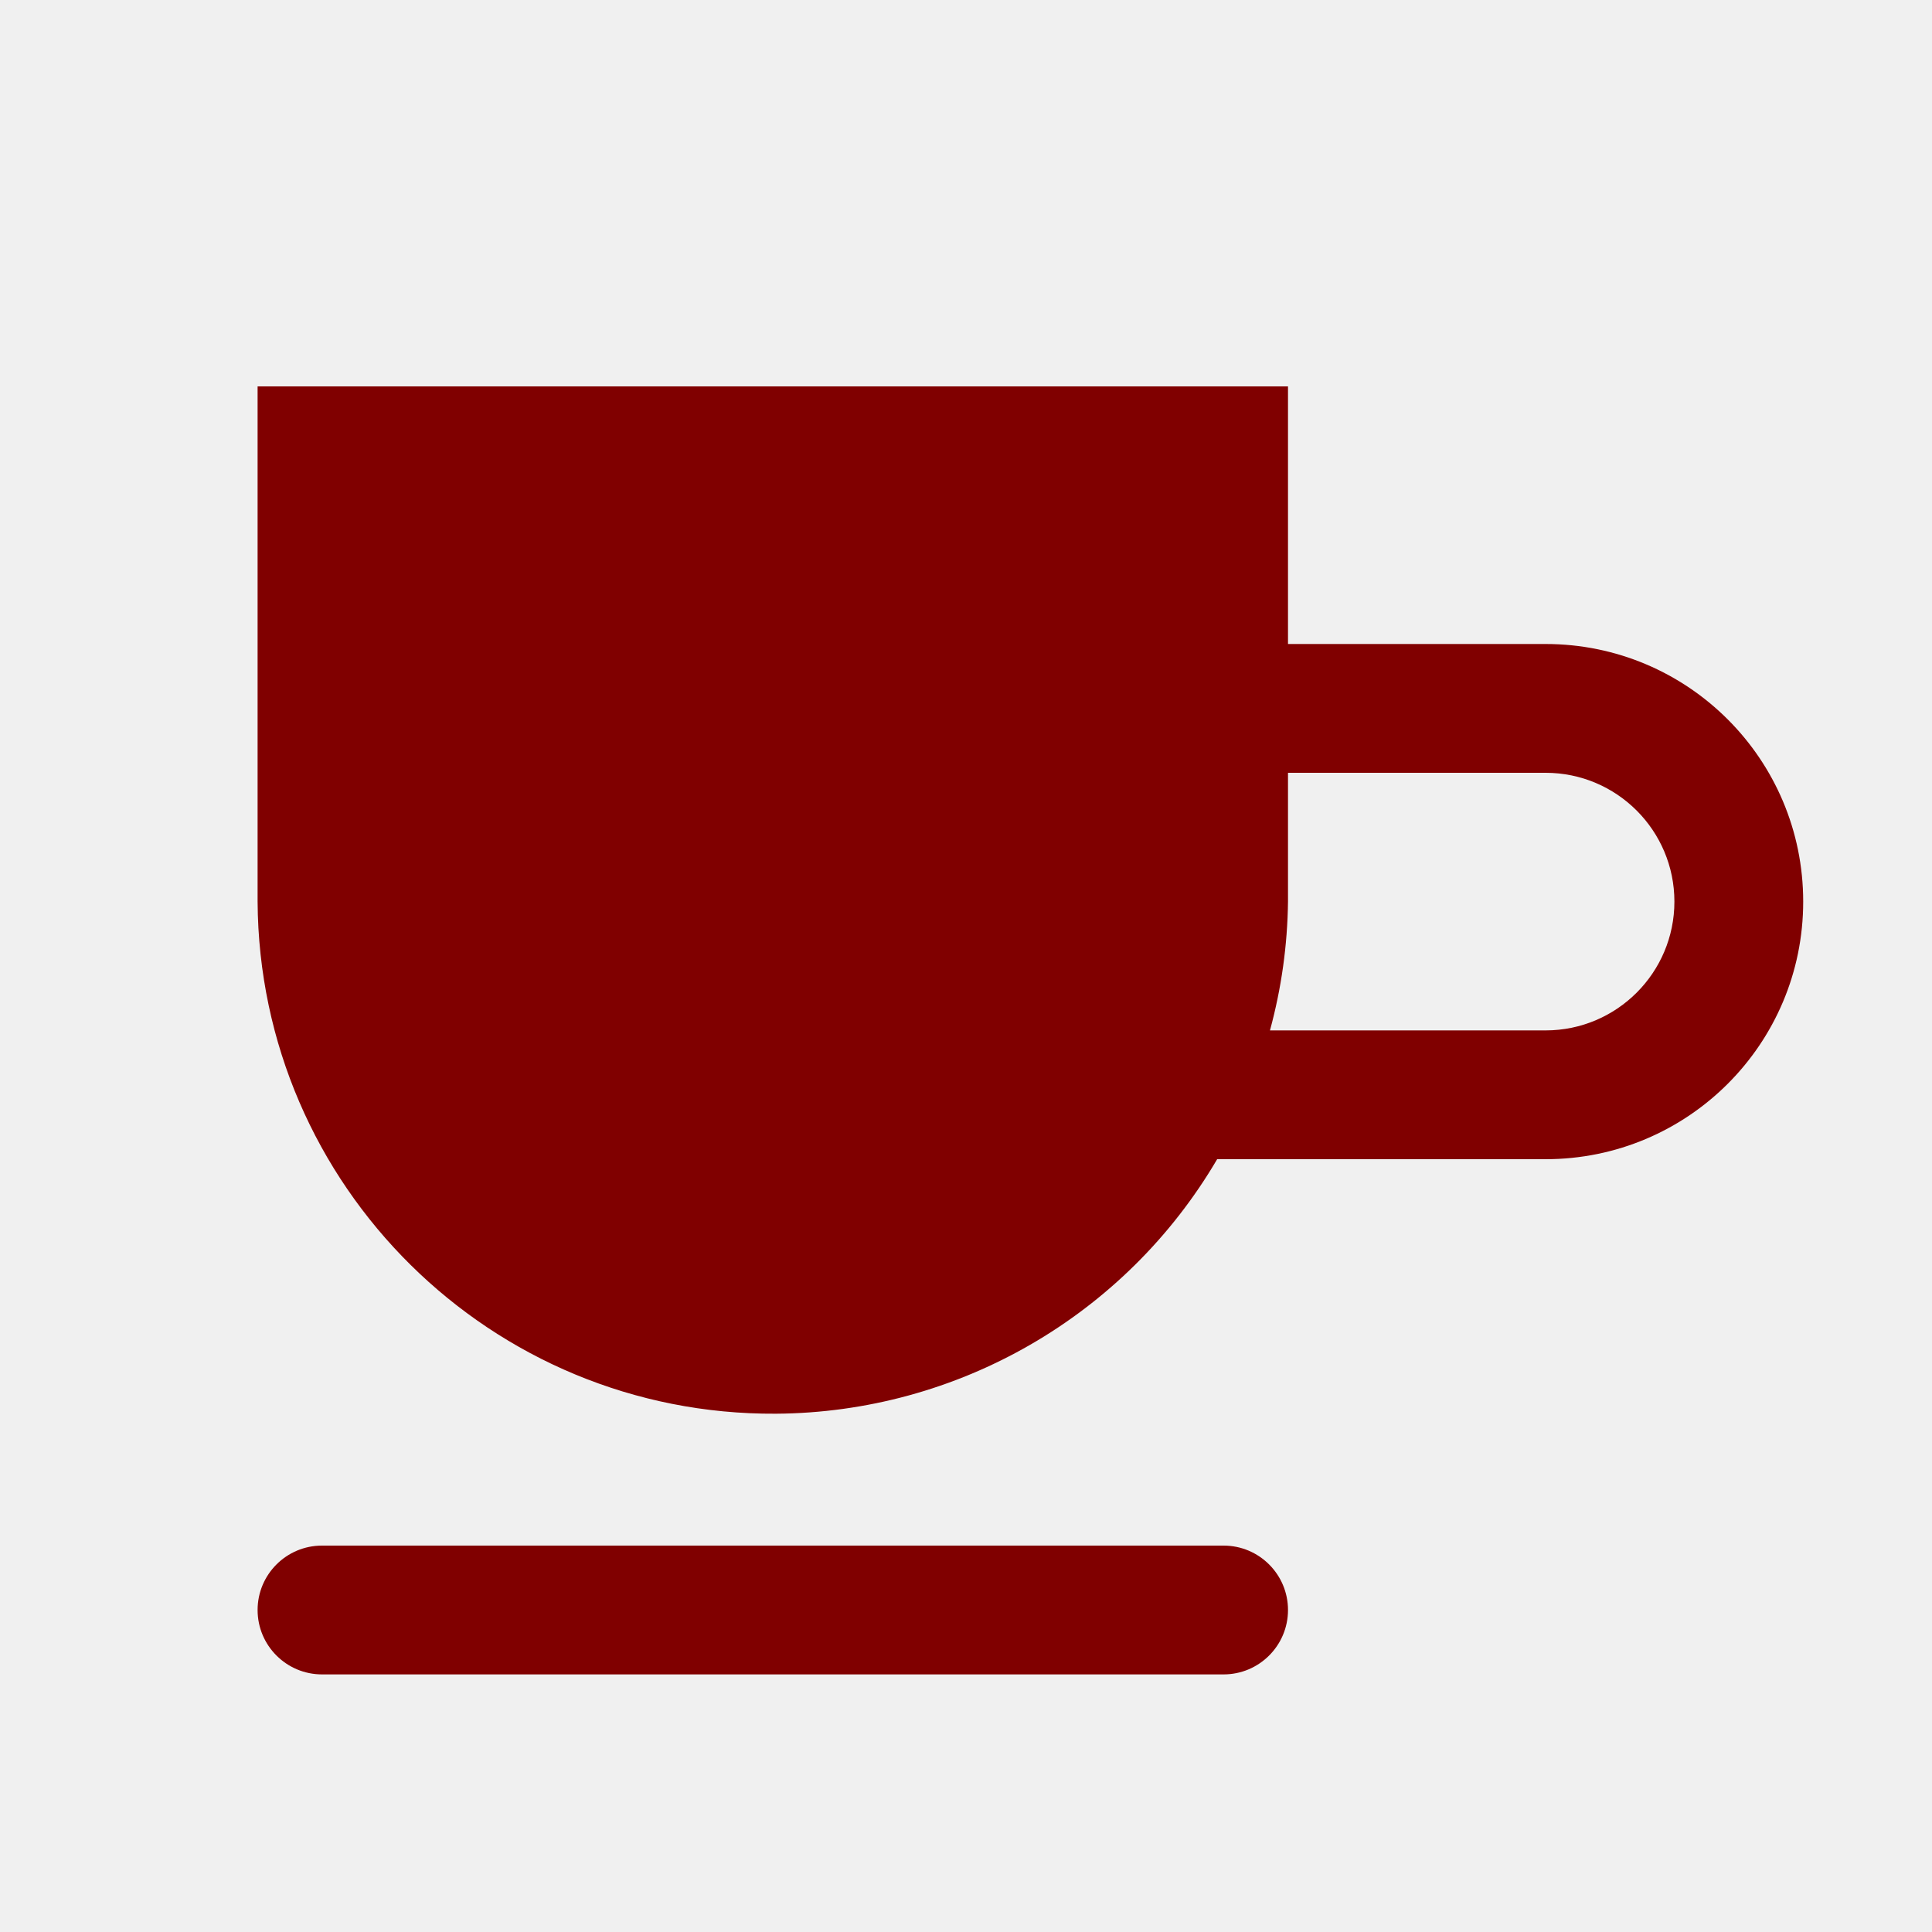
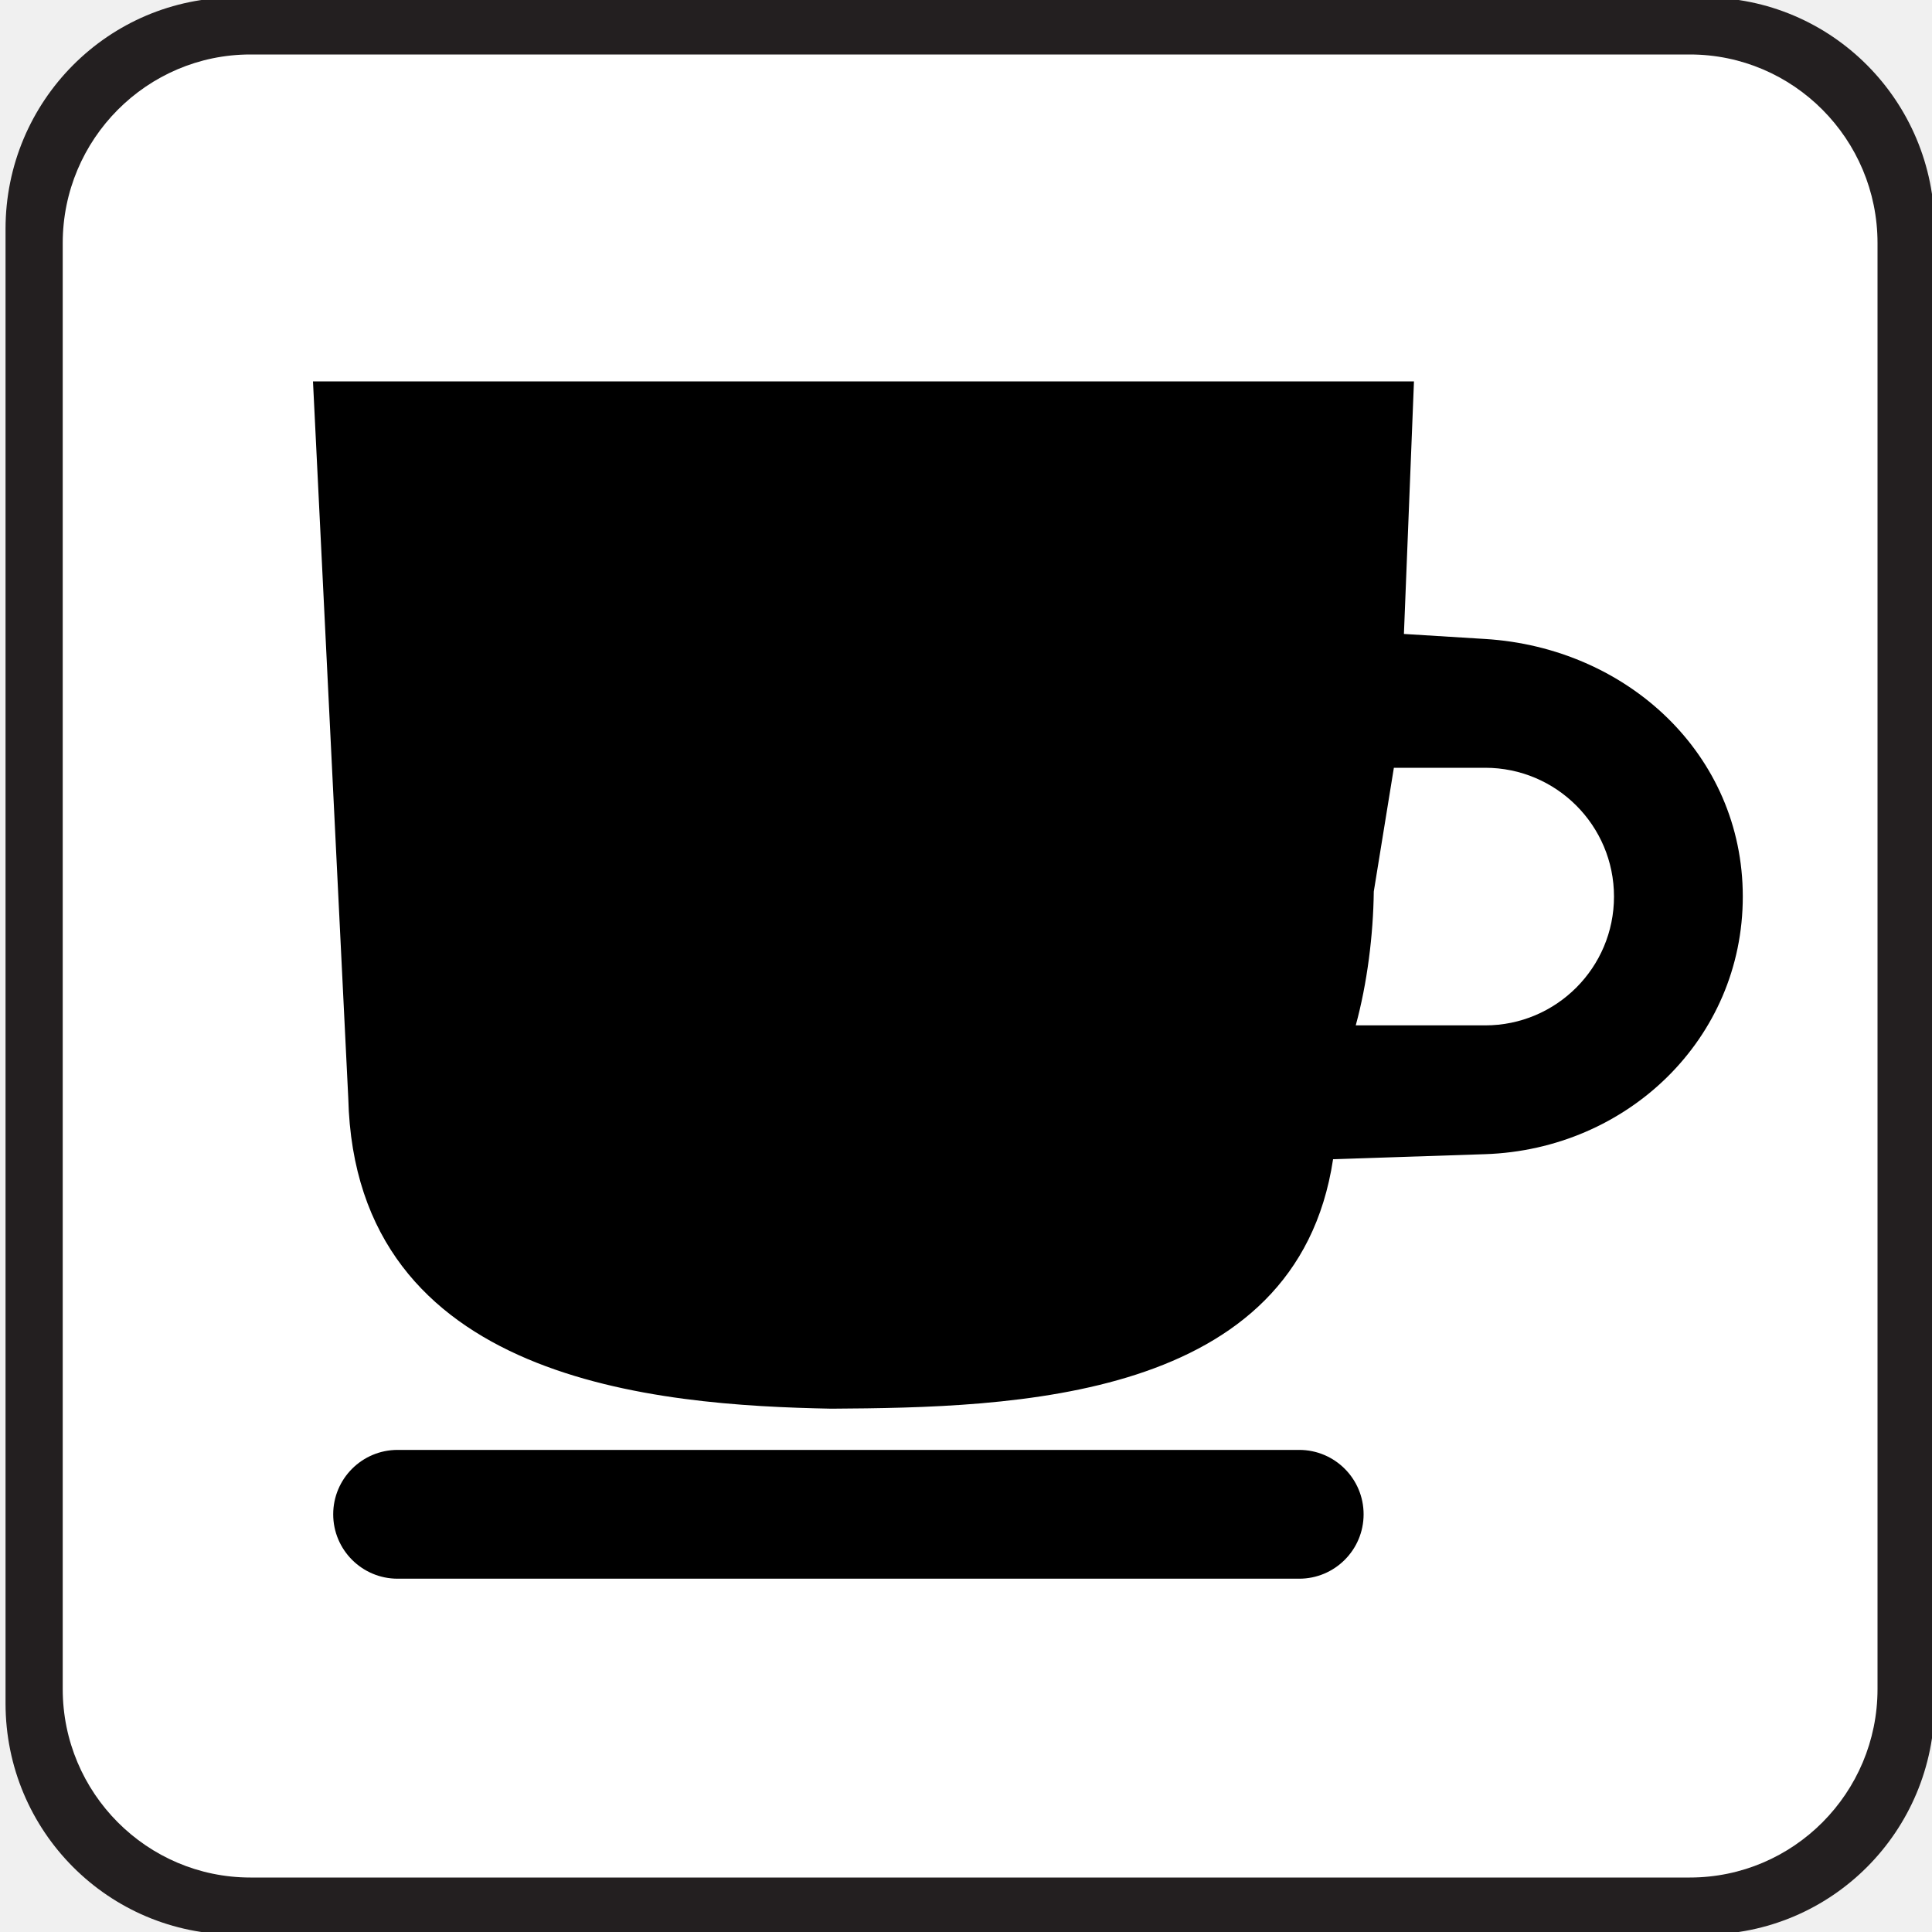
<svg xmlns="http://www.w3.org/2000/svg" version="1.1" id="Layer_1" x="0px" y="0px" width="12" height="12" viewBox="0 0 15 15" style="enable-background:new 0 0 15 15;" xml:space="preserve">
-   <path d="M12,5h-2V3H2v4c0.013,2.209,1.815,3.989,4.024,3.976C7.434,10.967,8.736,10.217,9.45,9H12c1.105,0,2-0.895,2-2   S13.105,5,12,5z M12,8H9.86C9.949,7.674,9.996,7.338,10,7V6h2c0.552,0,1,0.448,1,1S12.552,8,12,8z M10,12.5   c0,0.276-0.224,0.5-0.5,0.5h-7C2.224,13,2,12.776,2,12.5S2.224,12,2.5,12h7C9.776,12,10,12.224,10,12.5z" fill="maroon" />
+   <defs id="defs7" />
+   <path style="fill:#231f20;stroke-width:0.121" d="m 13.231,15.02 c 0.989,0 1.789,-0.802 1.789,-1.795 V 1.777 c 0,-0.993 -0.8,-1.797 -1.789,-1.797 H 1.832 c -0.989,0 -1.789,0.804 -1.789,1.797 V 13.225 c 0,0.993 0.8,1.795 1.789,1.795 H 13.231 Z" id="path2-3" />
+   <path style="fill:#ffffff;stroke-width:0.119" d="m 1.944,0.423 c -0.803,0 -1.457,0.657 -1.457,1.464 V 13.114 c 0,0.807 0.654,1.463 1.457,1.463 h 11.176 c 0.804,0 1.457,-0.656 1.457,-1.463 V 1.887 c 10e-7,-0.807 -0.653,-1.464 -1.457,-1.464 H 1.943 Z" id="path4" />
+   <path d="m 11.531,4.961 -0.631,-0.039 0.078,-1.961 H 2.43 L 2.704,8.526 C 2.757,10.735 5.106,10.911 6.454,10.937 7.865,10.928 10.066,10.882 10.35,9 l 1.181,-0.039 c 1.104,-0.037 2,-0.895 2,-2 0,-1.105 -0.898,-1.932 -2,-2 z m 0,3 h -1.005 c 0.089,-0.326 0.136,-0.701 0.14,-1.039 l 0.156,-0.961 h 0.709 c 0.552,0 1,0.448 1,1 0,0.552 -0.448,1 -1,1 z m -0.944,3.796 c 0,0.276 -0.224,0.5 -0.5,0.5 H 3.087 c -0.276,0 -0.5,-0.224 -0.5,-0.5 0,-0.276 0.224,-0.5 0.5,-0.5 h 7 c 0.276,0 0.5,0.224 0.5,0.5 z" id="path2" style="fill:#000000;fill-opacity:1" />
</svg>
